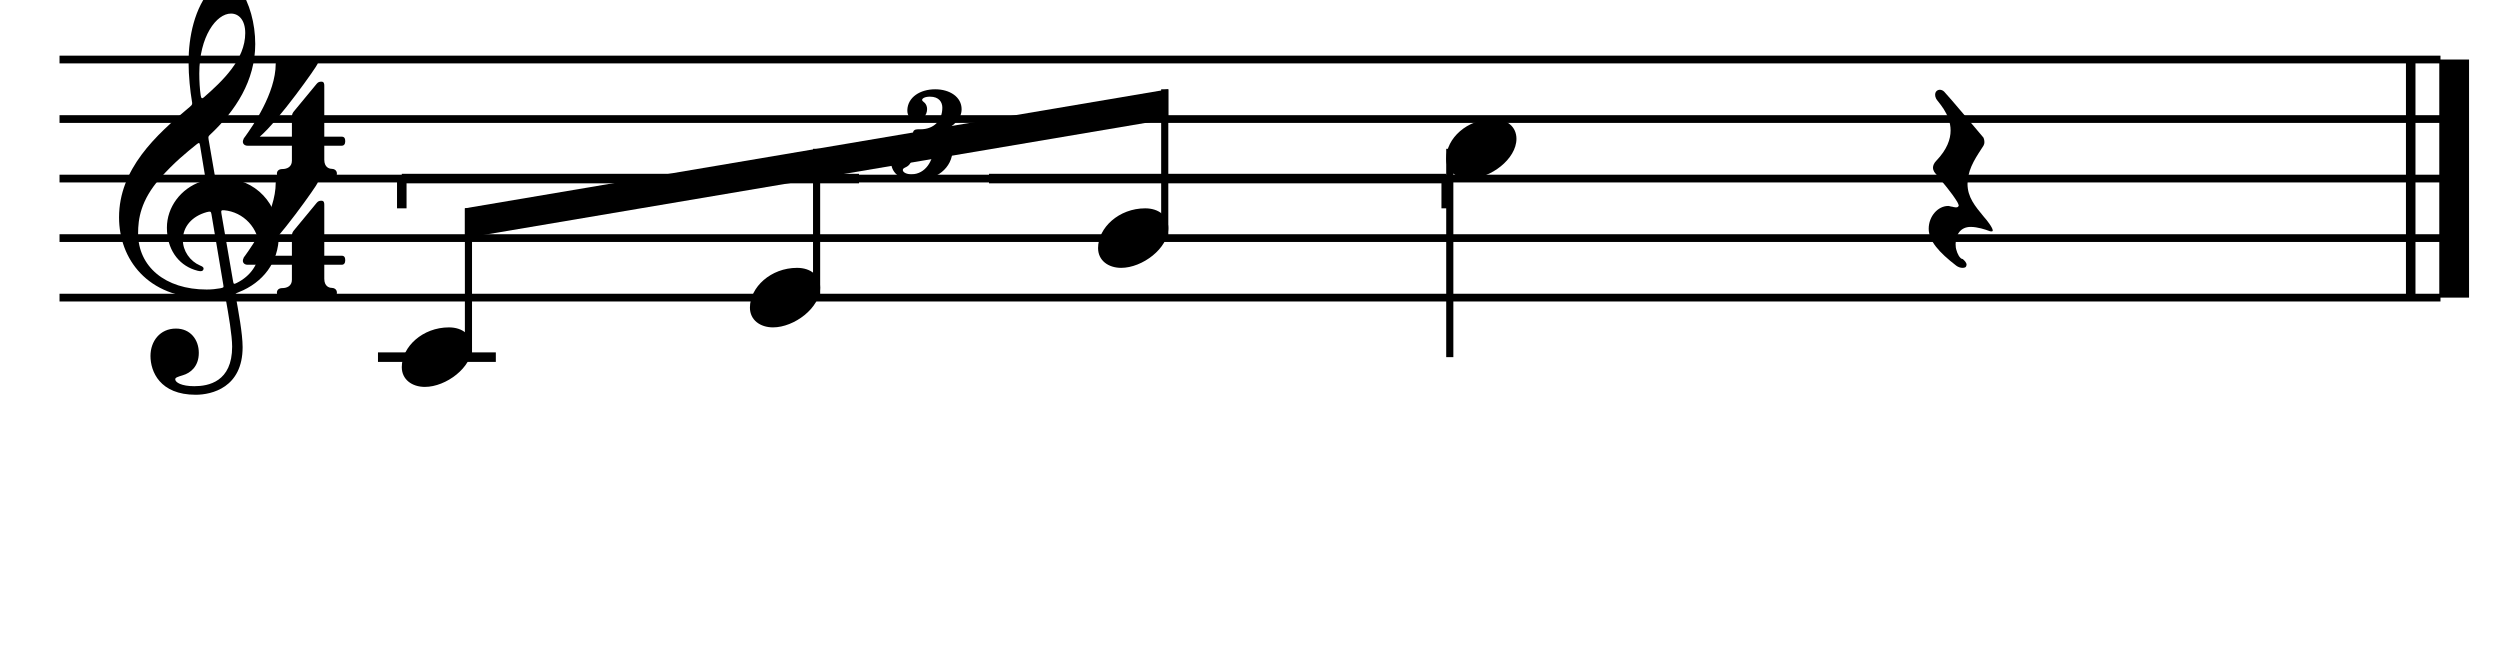
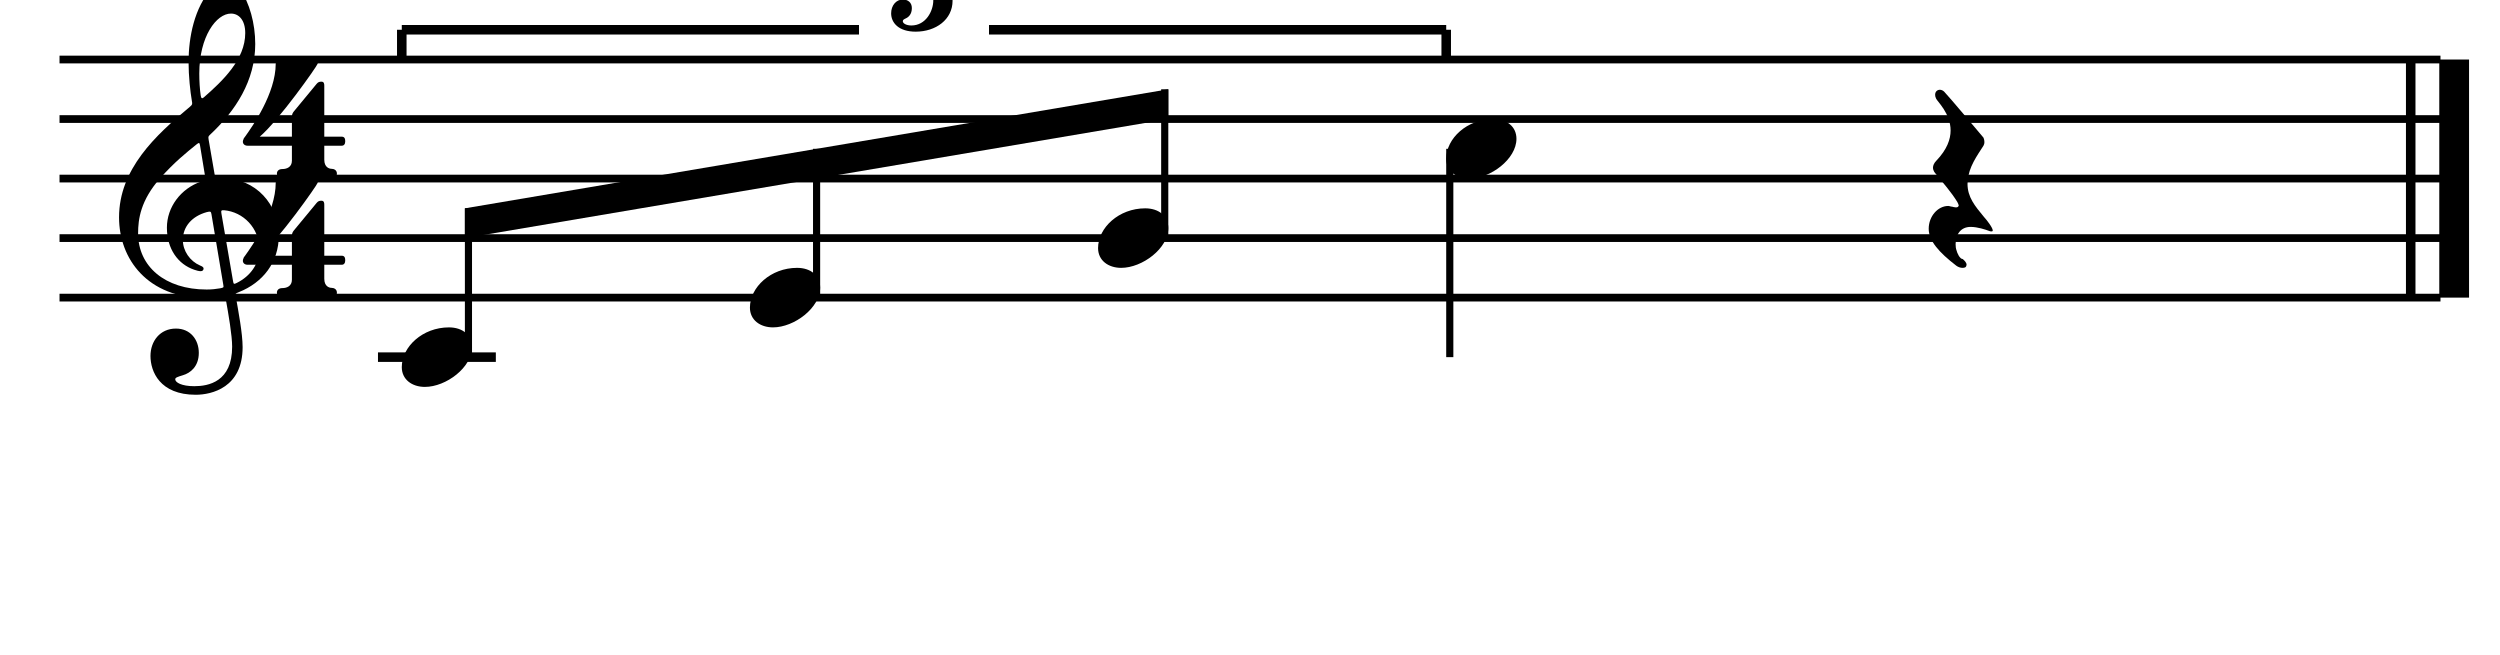
<svg xmlns="http://www.w3.org/2000/svg" width="294" height="77" viewBox="-250 -250 10500 2750">
  <line x1="0" y1="0" x2="10000" y2="0" stroke="black" stroke-width="32.5" />
  <line x1="0" y1="250" x2="10000" y2="250" stroke="black" stroke-width="32.5" />
  <line x1="0" y1="500" x2="10000" y2="500" stroke="black" stroke-width="32.5" />
  <line x1="0" y1="750" x2="10000" y2="750" stroke="black" stroke-width="32.5" />
  <line x1="0" y1="1000" x2="10000" y2="1000" stroke="black" stroke-width="32.5" />
  <path d="M364 252C387 252 413 250 433 246C444 244 446 243 448 255C460 322 475 409 475 456C475 604 375 622 316 622C262 622 236 606 236 593C236 586 245 583 268 576C299 567 335 540 335 482C335 427 300 380 239 380C172 380 132 433 132 495C132 560 171 658 322 658C389 658 519 628 519 458C519 401 501 306 490 244C488 232 489 233 503 227C604 187 671 102 671 -11C671 -139 577 -252 430 -252C404 -252 404 -252 401 -270L376 -415C374 -427 376 -428 382 -434C490 -535 572 -662 572 -815C572 -902 548 -988 507 -1048C492 -1070 466 -1098 455 -1098C441 -1098 410 -1072 390 -1050C316 -968 292 -843 292 -739C292 -681 299 -616 306 -575C308 -563 309 -561 297 -551C153 -432 0 -289 0 -87C0 87 119 252 364 252ZM80 -20C80 -79 90 -158 173 -252C233 -319 279 -356 326 -394C336 -402 338 -401 340 -390L361 -262C364 -243 364 -244 346 -238C258 -208 201 -129 201 -44C201 46 248 110 316 133C324 136 336 139 343 139C351 139 355 134 355 128C355 121 347 118 340 115C298 97 268 54 268 8C268 -49 307 -92 368 -109C384 -113 386 -112 388 -101L438 197C440 208 439 208 424 211C408 214 388 216 368 216C193 216 80 119 80 -20ZM470 -943C503 -943 530 -916 530 -861C530 -750 435 -660 356 -591C349 -585 345 -586 343 -599C339 -625 337 -659 337 -691C337 -847 409 -943 470 -943ZM441 -117C522 -110 589 -42 589 46C589 109 551 160 495 188C483 194 481 194 479 182L430 -103C428 -115 429 -118 441 -117Z" fill="black" transform="translate(250, 750)" />
  <path d="M40 112L226 112L226 175C226 202 204 210 186 210C170 210 163 219 163 229C163 239 167 250 182 250L395 250C405 250 415 243 415 229C415 215 403 209 393 209C383 209 362 203 362 171L362 112L435 112C445 112 450 105 450 93C450 81 446 74 435 74L362 74L362 -140C362 -148 361 -157 350 -157C341 -157 336 -155 330 -148L235 -33C231 -28 226 -22 226 -10L226 74L91 74C171 6 331 -221 334 -232C334 -234 335 -235 335 -237C335 -245 328 -251 320 -251C311 -251 270 -249 252 -249C234 -249 189 -251 181 -251C172 -251 158 -248 158 -232C158 -108 60 31 30 73L24 81C24 82 23 83 23 84C21 88 20 92 20 95C20 105 28 112 40 112Z" fill="black" transform="translate(750, 250)" />
  <path d="M40 112L226 112L226 175C226 202 204 210 186 210C170 210 163 219 163 229C163 239 167 250 182 250L395 250C405 250 415 243 415 229C415 215 403 209 393 209C383 209 362 203 362 171L362 112L435 112C445 112 450 105 450 93C450 81 446 74 435 74L362 74L362 -140C362 -148 361 -157 350 -157C341 -157 336 -155 330 -148L235 -33C231 -28 226 -22 226 -10L226 74L91 74C171 6 331 -221 334 -232C334 -234 335 -235 335 -237C335 -245 328 -251 320 -251C311 -251 270 -249 252 -249C234 -249 189 -251 181 -251C172 -251 158 -248 158 -232C158 -108 60 31 30 73L24 81C24 82 23 83 23 84C21 88 20 92 20 95C20 105 28 112 40 112Z" fill="black" transform="translate(750, 750)" />
  <path d="M0 42C0 94 43 125 97 125C186 125 295 43 295 -42C295 -93 255 -125 198 -125C88 -125 0 -44 0 42Z" fill="black" transform="translate(1437.5, 1250)" />
  <line x1="1337.5" y1="1250" x2="1832.5" y2="1250" stroke="black" stroke-width="40" />
  <path d="M0 42C0 94 43 125 97 125C186 125 295 43 295 -42C295 -93 255 -125 198 -125C88 -125 0 -44 0 42Z" fill="black" transform="translate(2899.695, 1000)" />
  <path d="M0 42C0 94 43 125 97 125C186 125 295 43 295 -42C295 -93 255 -125 198 -125C88 -125 0 -44 0 42Z" fill="black" transform="translate(4361.89, 750)" />
  <line x1="1717.5" y1="625" x2="1717.5" y2="1250" stroke="black" stroke-width="30" />
  <line x1="3179.695" y1="375" x2="3179.695" y2="1000" stroke="black" stroke-width="30" />
  <line x1="4641.89" y1="125" x2="4641.89" y2="750" stroke="black" stroke-width="30" />
  <polygon points="1702.5,625 4656.89,125 4656.89,250 1702.5,750" fill="black" />
-   <line x1="1437.5" y1="500" x2="1437.5" y2="625" stroke="black" stroke-width="40" />
-   <line x1="1437.5" y1="500" x2="3357.792" y2="500" stroke="black" stroke-width="40" />
-   <line x1="3903.792" y1="500" x2="5824.084" y2="500" stroke="black" stroke-width="40" />
-   <line x1="5824.084" y1="500" x2="5824.084" y2="625" stroke="black" stroke-width="40" />
-   <path d="M113 8C198 8 268 -43 268 -122C268 -147 255 -171 229 -184C222 -187 218 -188 218 -193C218 -196 222 -198 230 -202C272 -219 306 -251 306 -291C306 -343 256 -375 195 -375C132 -375 80 -342 78 -288C77 -262 93 -245 116 -245C141 -245 161 -265 161 -292C161 -303 157 -311 152 -317C145 -323 140 -327 140 -330C140 -337 152 -344 173 -344C212 -344 225 -320 225 -298C225 -245 191 -207 133 -207L122 -207C109 -207 102 -201 102 -192C102 -183 109 -177 122 -177L132 -177C169 -177 187 -155 187 -123C187 -79 156 -18 95 -18C75 -18 59 -26 59 -36C59 -42 64 -44 72 -48C83 -53 97 -65 97 -91C97 -115 80 -127 59 -127C31 -127 10 -102 10 -69C10 -29 42 8 113 8Z" fill="black" transform="translate(3482.792, 500)" />
+   <line x1="1437.5" y1="-125" x2="1437.5" y2="0" stroke="black" stroke-width="40" />
+   <line x1="1437.5" y1="-125" x2="3357.792" y2="-125" stroke="black" stroke-width="40" />
+   <line x1="3903.792" y1="-125" x2="5824.084" y2="-125" stroke="black" stroke-width="40" />
+   <line x1="5824.084" y1="-125" x2="5824.084" y2="0" stroke="black" stroke-width="40" />
+   <path d="M113 8C198 8 268 -43 268 -122C268 -147 255 -171 229 -184C222 -187 218 -188 218 -193C218 -196 222 -198 230 -202C272 -219 306 -251 306 -291C306 -343 256 -375 195 -375C132 -375 80 -342 78 -288C77 -262 93 -245 116 -245C141 -245 161 -265 161 -292C161 -303 157 -311 152 -317C145 -323 140 -327 140 -330C140 -337 152 -344 173 -344C212 -344 225 -320 225 -298C225 -245 191 -207 133 -207L122 -207C109 -207 102 -201 102 -192C102 -183 109 -177 122 -177L132 -177C169 -177 187 -155 187 -123C187 -79 156 -18 95 -18C75 -18 59 -26 59 -36C59 -42 64 -44 72 -48C83 -53 97 -65 97 -91C97 -115 80 -127 59 -127C31 -127 10 -102 10 -69C10 -29 42 8 113 8Z" fill="black" transform="translate(3482.792, -125)" />
  <path d="M0 42C0 94 43 125 97 125C186 125 295 43 295 -42C295 -93 255 -125 198 -125C88 -125 0 -44 0 42Z" fill="black" transform="translate(5824.084, 375)" />
  <line x1="5839.084" y1="375" x2="5839.084" y2="1250" stroke="black" stroke-width="30" />
  <path d="M117 366C125 372 135 375 143 375C150 375 157 373 158 369C159 366 160 364 160 362C160 353 152 345 144 338C131 338 120 311 118 302C115 294 114 285 114 276C114 235 135 203 177 203C206 203 239 214 255 220C256 220 257 221 258 221C261 222 263 222 265 222C268 222 270 221 270 218C270 206 244 173 233 161C195 115 164 78 164 22C164 18 165 13 165 9C169 -49 205 -97 231 -138C234 -143 235 -148 235 -153C235 -163 231 -172 231 -172C231 -172 83 -348 66 -365C61 -370 54 -373 48 -373C38 -373 28 -366 28 -352C28 -347 29 -342 32 -336C36 -325 93 -274 93 -202C93 -165 78 -122 33 -75C23 -65 19 -54 19 -46C19 -32 29 -22 29 -22L78 38C94 58 108 77 121 98C123 102 127 110 127 112C127 113 127 115 126 116C124 120 120 121 115 121C111 121 103 119 99 118C94 118 88 115 83 115C40 115 1 158 1 211C1 261 44 310 117 366Z" fill="black" transform="translate(7849.542, 500)" />
  <line x1="9875" y1="0" x2="9875" y2="1000" stroke="black" stroke-width="40" />
  <line x1="10057.5" y1="0" x2="10057.5" y2="1000" stroke="black" stroke-width="125" />
</svg>
